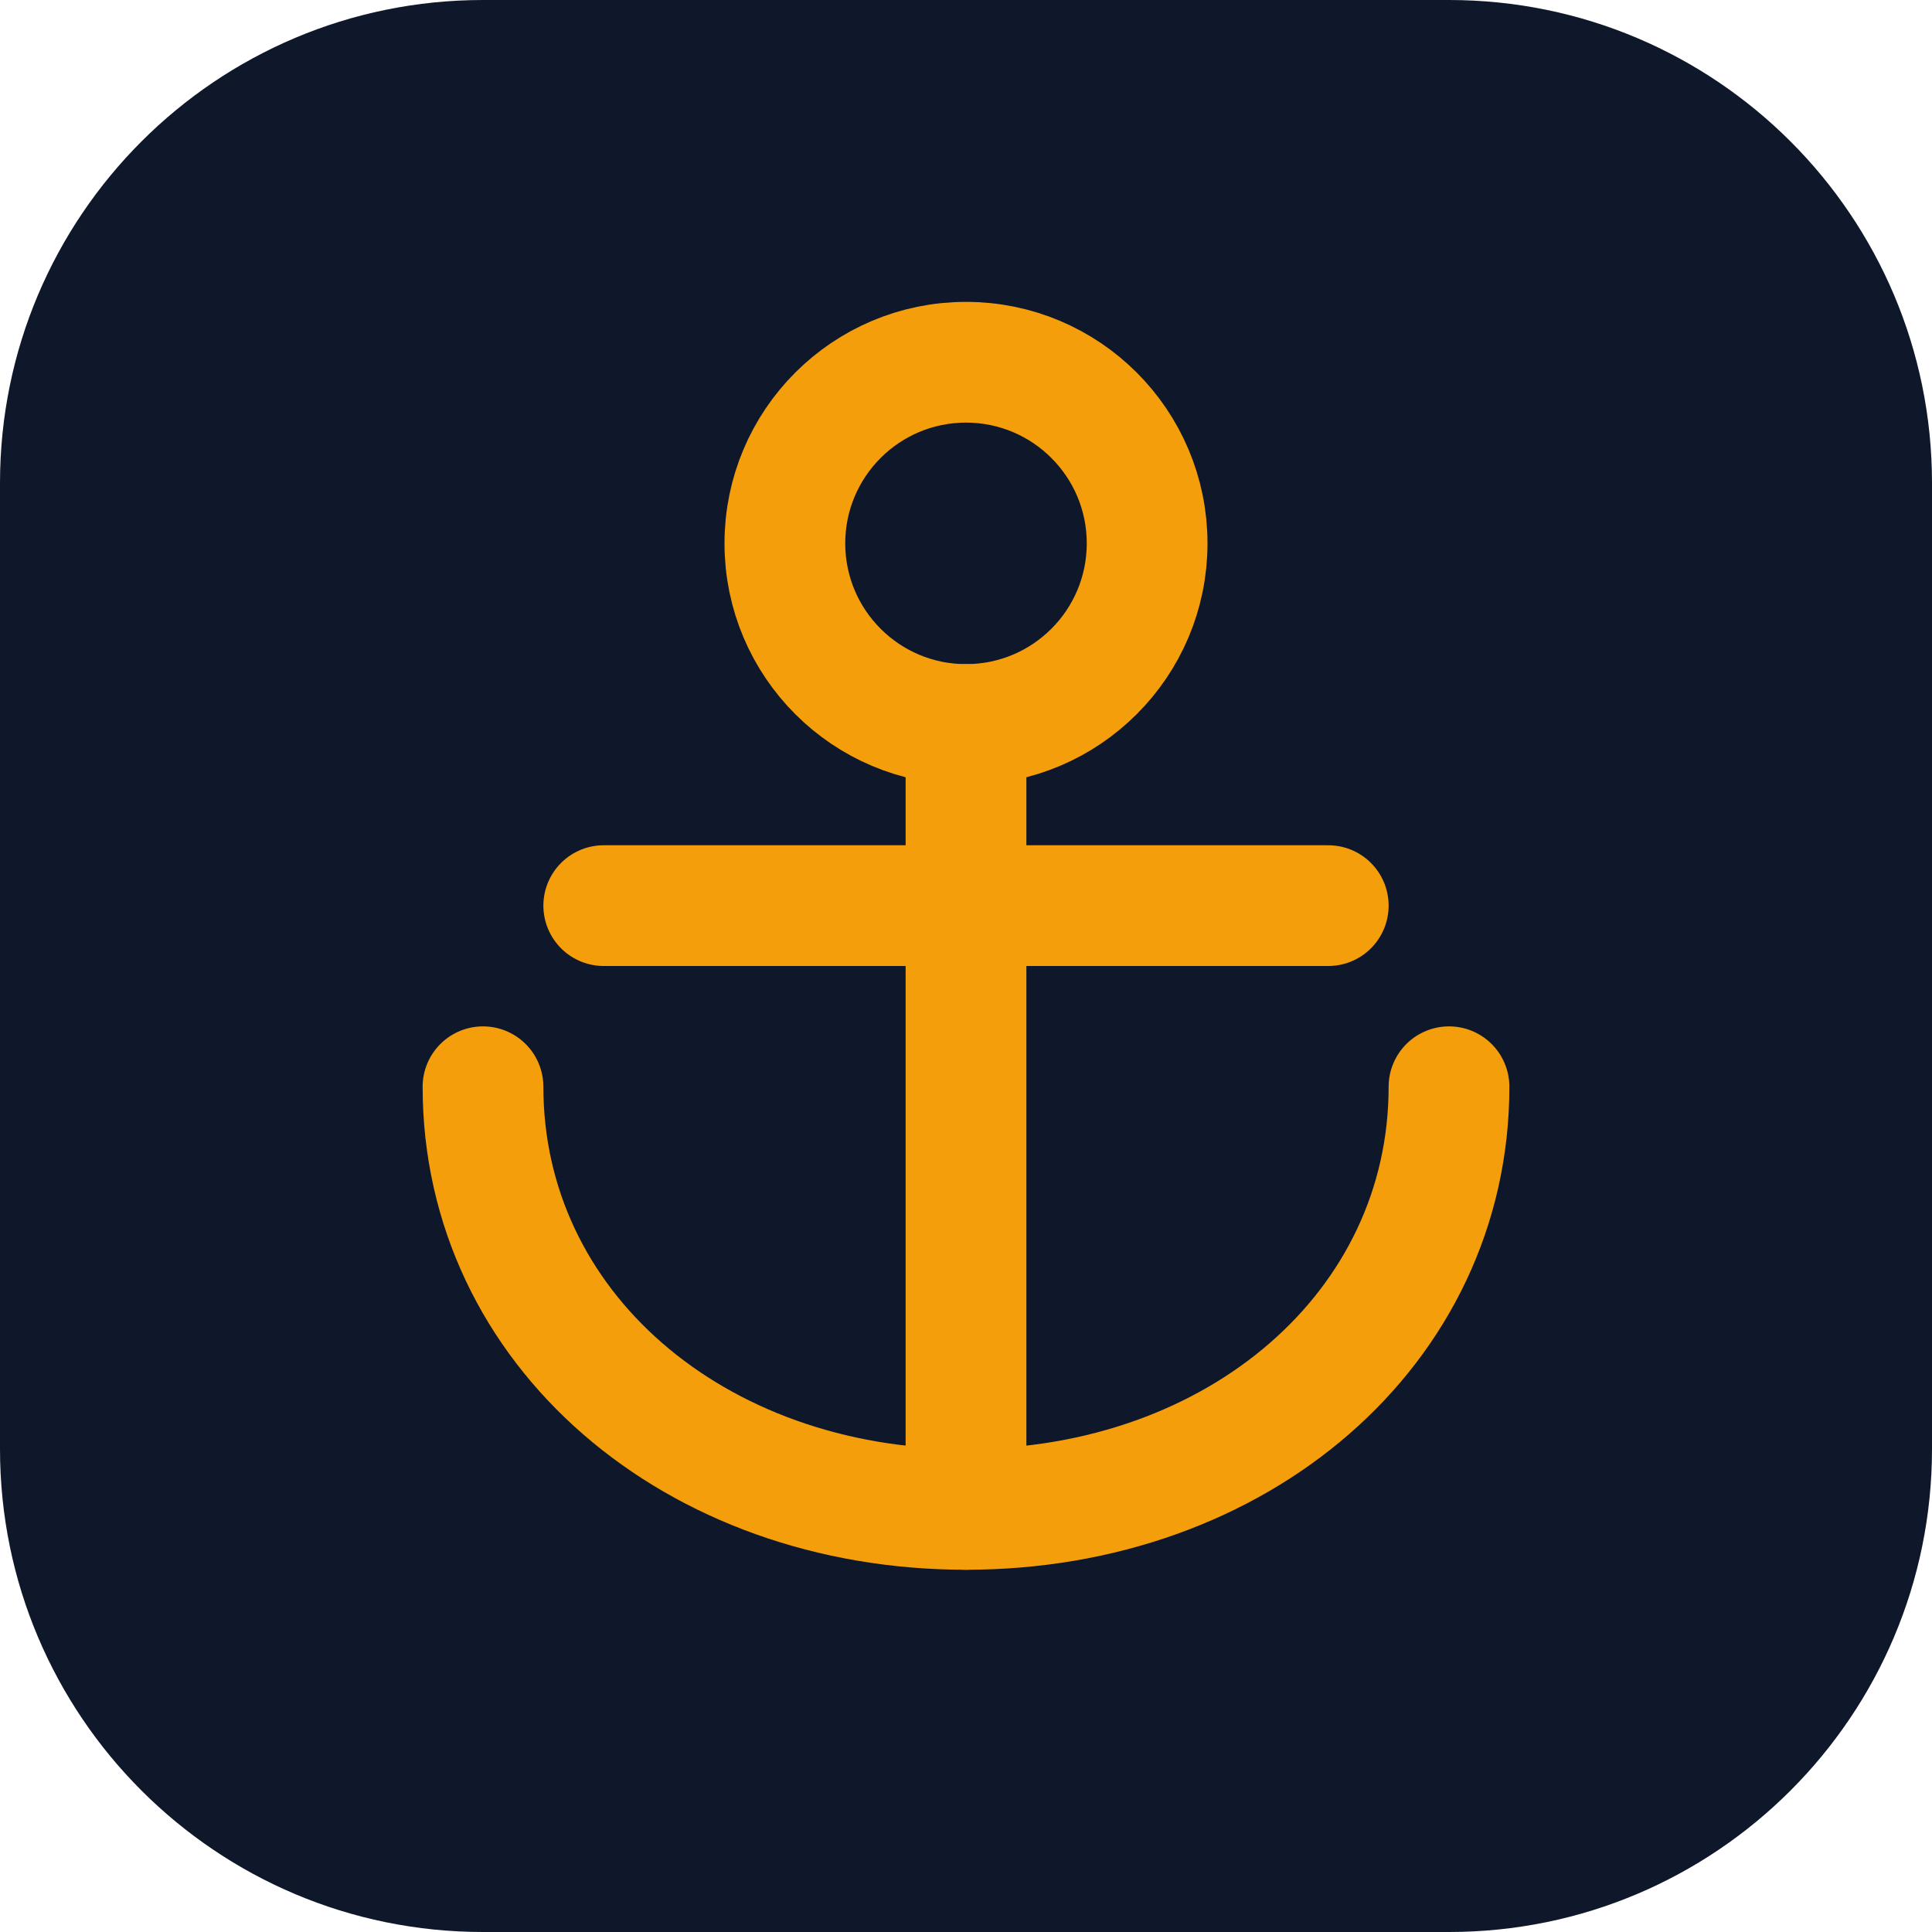
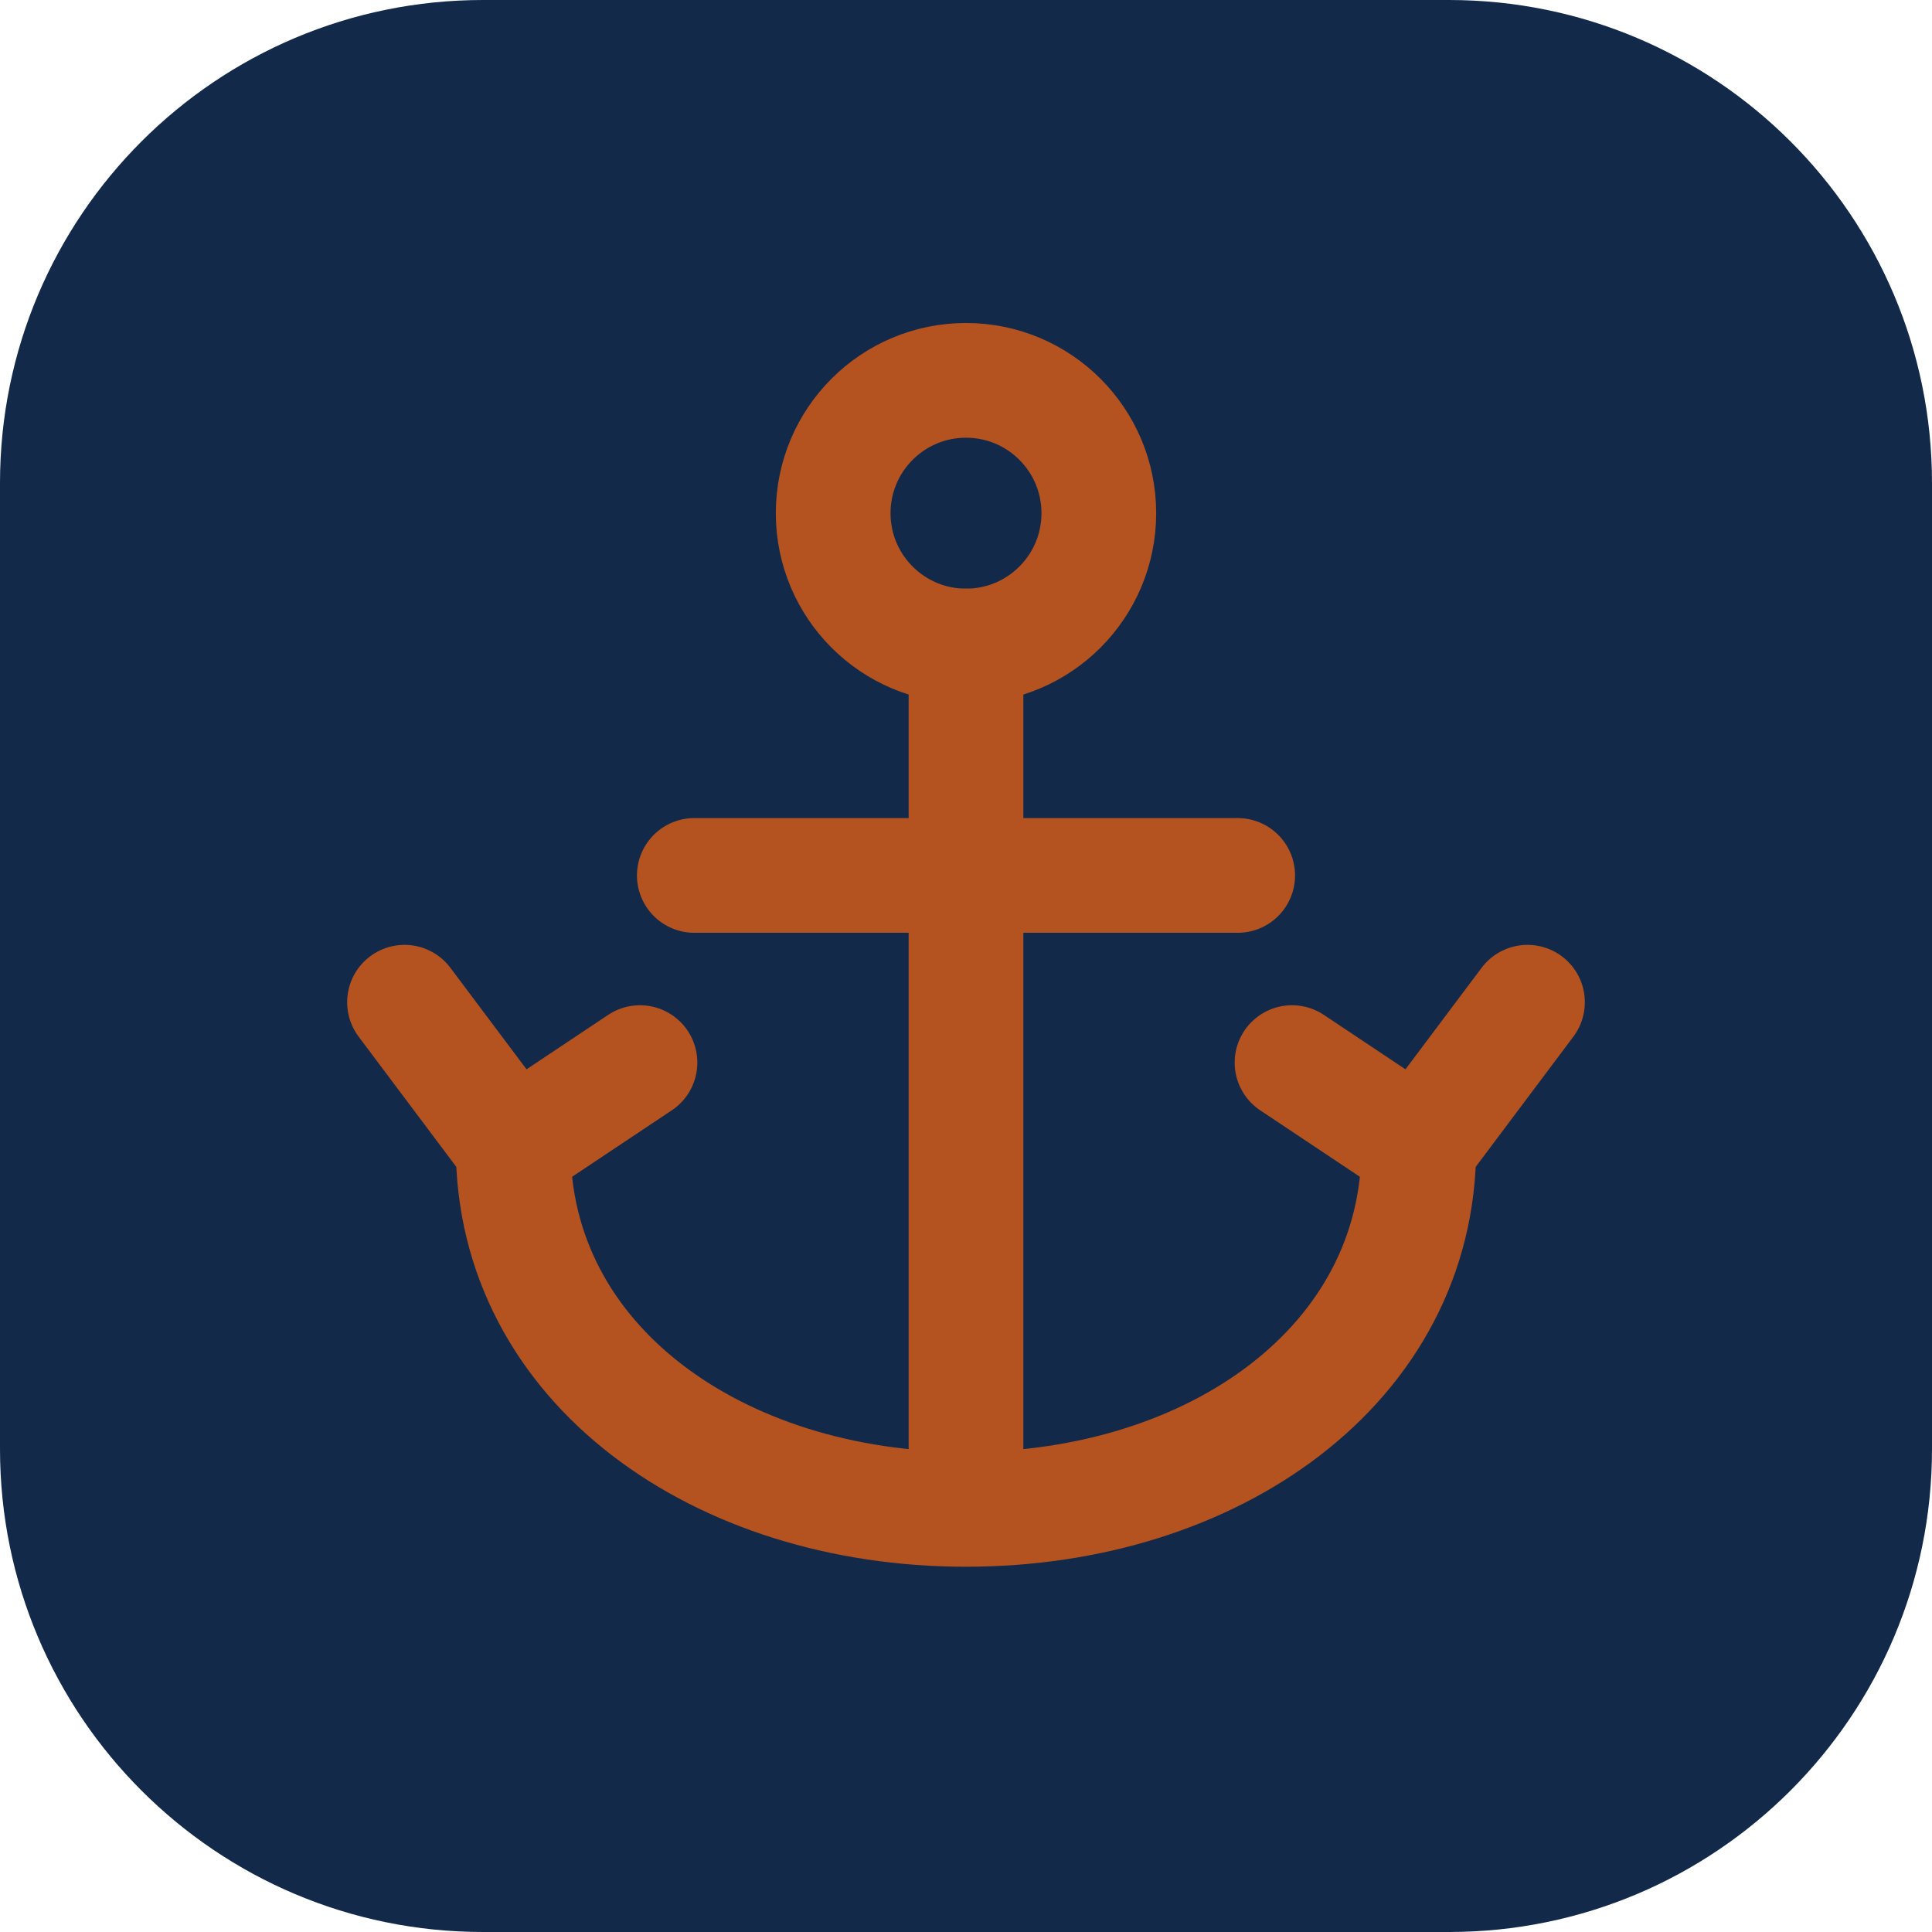
<svg xmlns="http://www.w3.org/2000/svg" viewBox="0 0 32 32" fill="none">
-   <rect width="32" height="32" rx="8" fill="#0F172A" />
-   <circle cx="16" cy="9" r="3" stroke="#F59E0B" stroke-width="2" />
-   <path d="M16 12V25" stroke="#F59E0B" stroke-width="2" stroke-linecap="round" />
-   <path d="M8 18C8 22 11.5 25 16 25C20.5 25 24 22 24 18" stroke="#F59E0B" stroke-width="2" stroke-linecap="round" />
-   <path d="M10 15H22" stroke="#F59E0B" stroke-width="2" stroke-linecap="round" />
+   <rect width="32" height="32" rx="8" fill="#12294A" />
+   <g stroke="#B4531F" stroke-width="1.9" stroke-linecap="round" stroke-linejoin="round">
+     <circle cx="16" cy="8.5" r="2.2" fill="none" />
+     <path d="M16 10.7V24.5" />
+     <path d="M11.5 14.5H20.5" />
+     <path d="M8.5 19C8.5 22.6 11.9 25 16 25C20.1 25 23.5 22.6 23.5 19" />
+     <path d="M8.5 19L6.7 16.6M8.5 19L10.6 17.6" />
+     <path d="M23.5 19L25.3 16.6M23.5 19L21.4 17.6" />
+   </g>
</svg>
